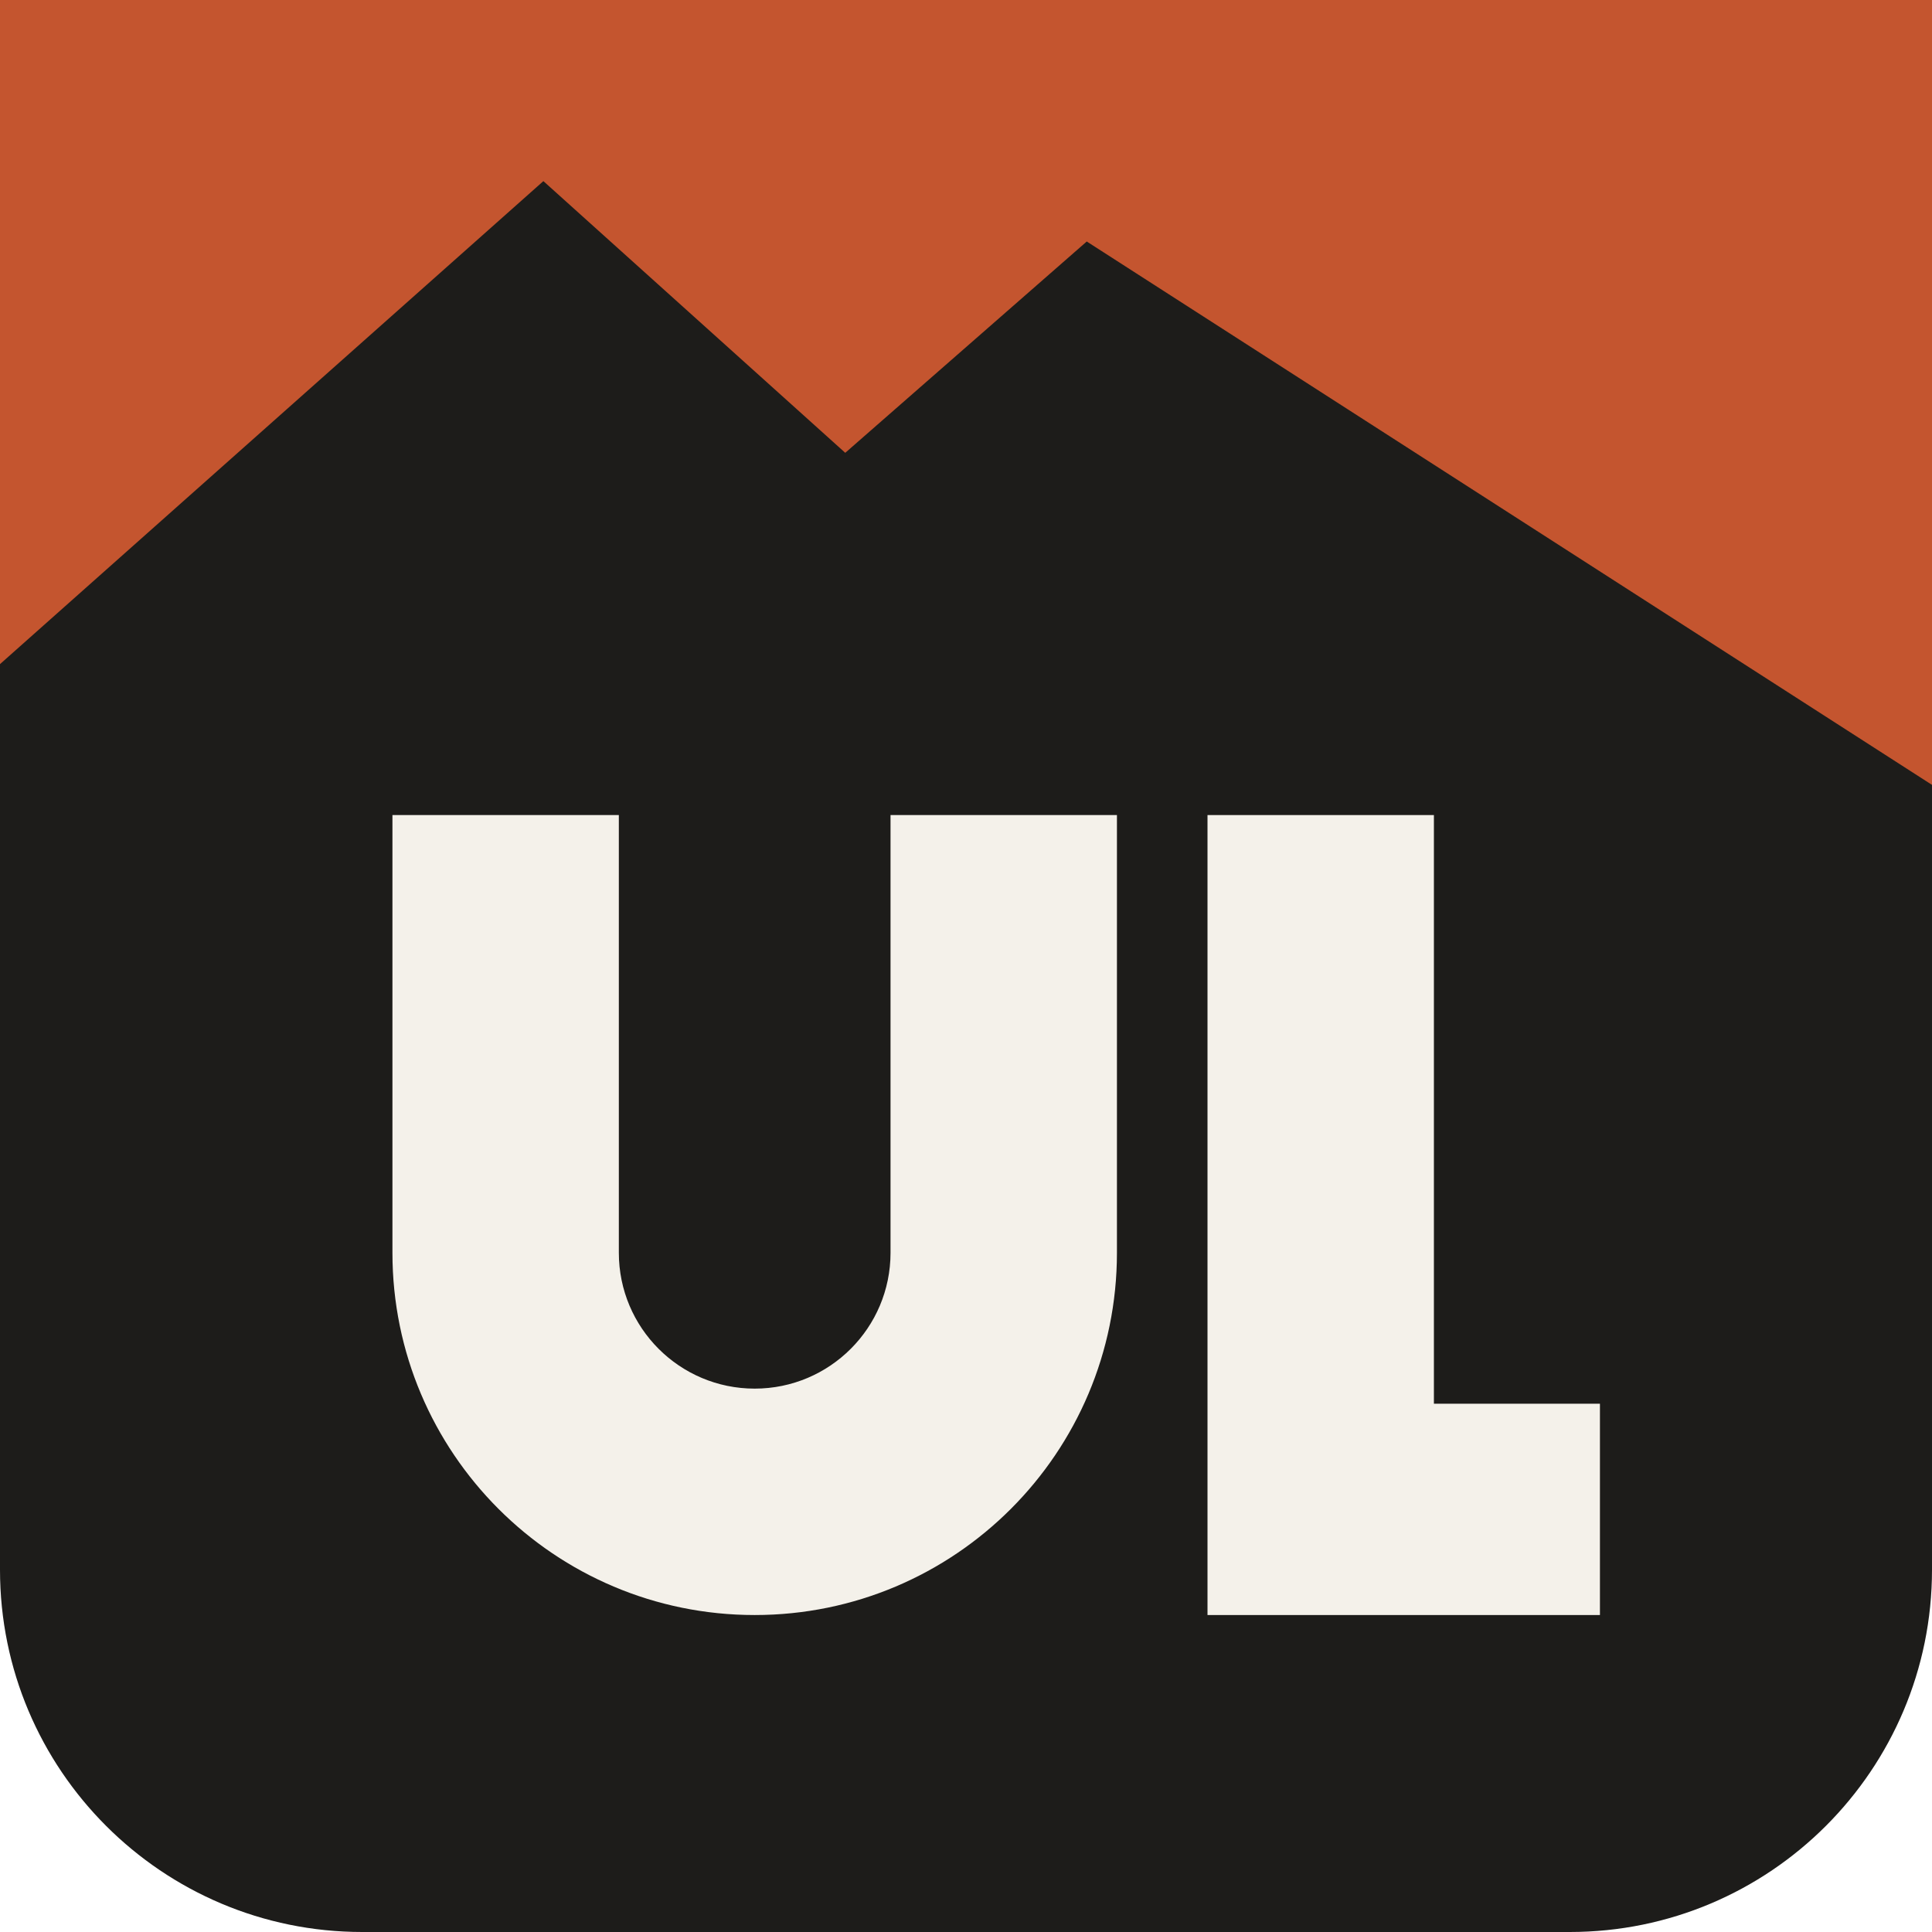
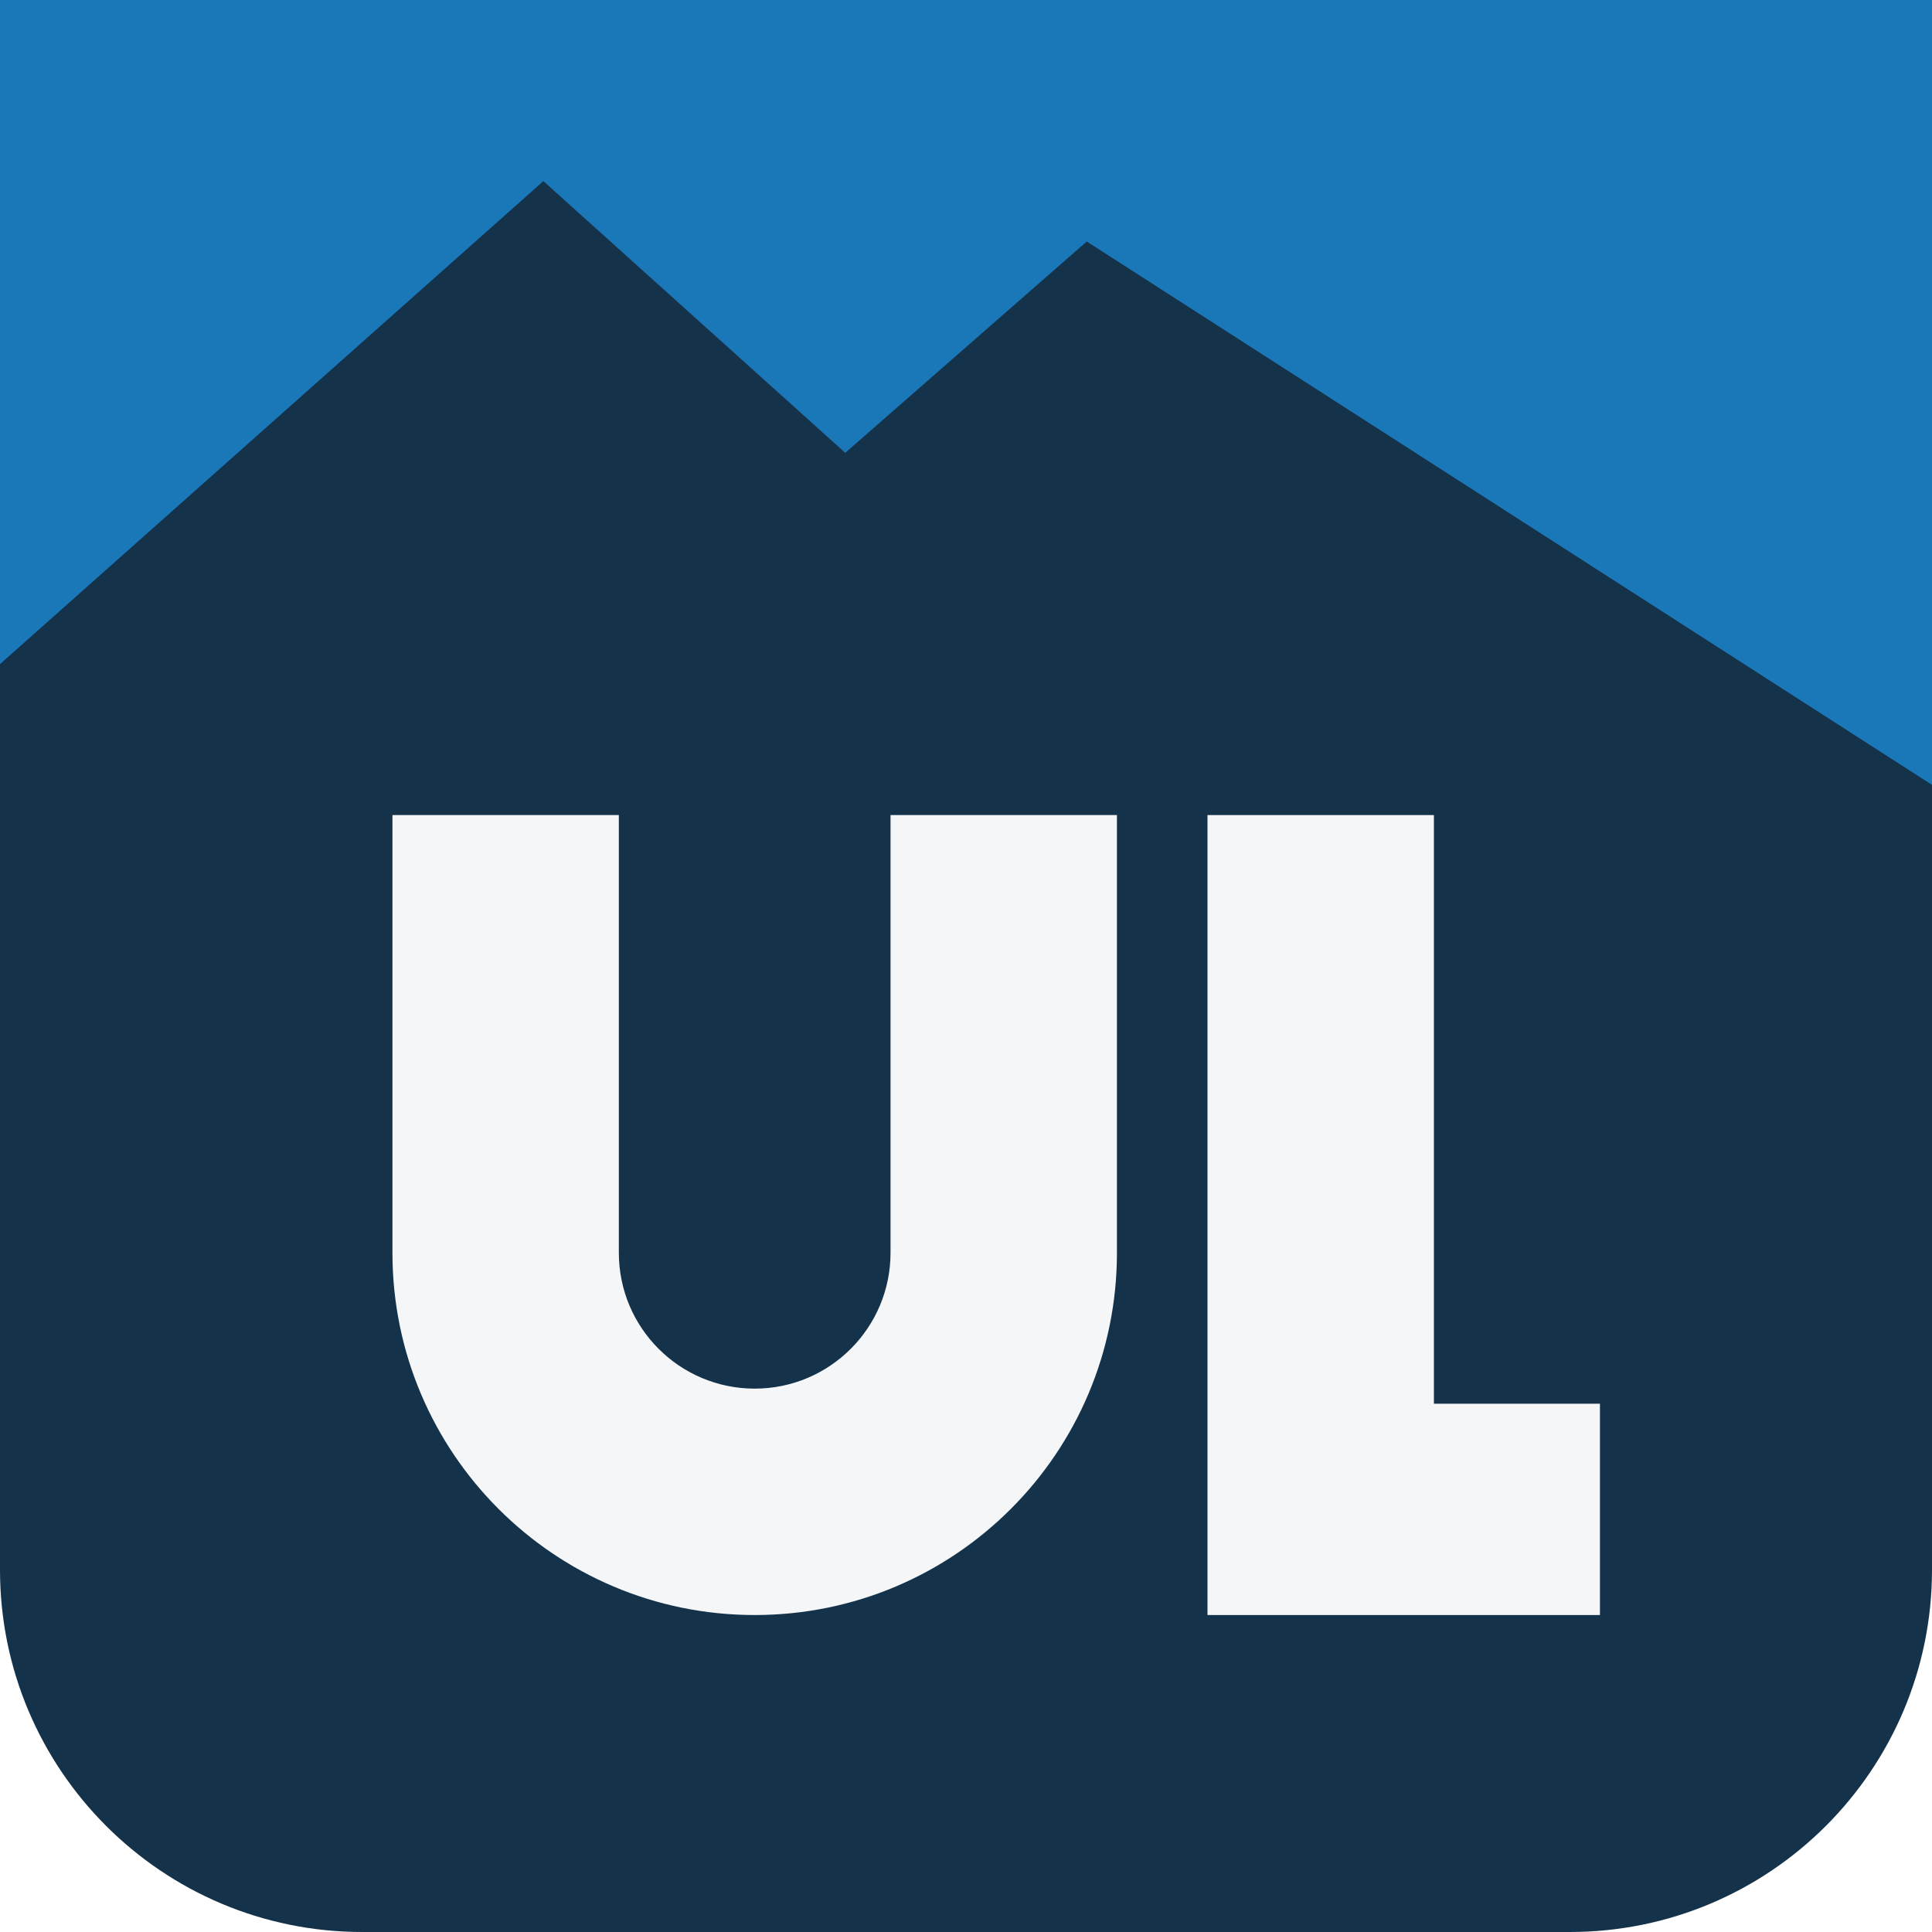
<svg xmlns="http://www.w3.org/2000/svg" viewBox="0 0 64 64">
-   <rect width="64" height="64" rx="12" fill="#1d1c1a" />
-   <path d="M0 22 L18 6 L28 15 L36 8 L64 26 V0 H0Z" fill="#c4552f" />
-   <path d="M13 27h7.5v14.5a4.5 4.5 0 0 0 9 0V27H37v14.5a12 12 0 0 1-24 0z" fill="#f4f1ea" />
-   <path d="M40 27h7.5v19.5H53v7H40z" fill="#f4f1ea" />
+   <rect width="64" height="64" rx="12" fill="#14324a" />
+   <path d="M0 22 L18 6 L28 15 L36 8 L64 26 V0 H0Z" fill="#1b78b8" />
+   <path d="M13 27h7.5v14.5a4.5 4.5 0 0 0 9 0V27H37v14.5a12 12 0 0 1-24 0z" fill="#f4f6f8" />
+   <path d="M40 27h7.5v19.5H53v7H40z" fill="#f4f6f8" />
</svg>
